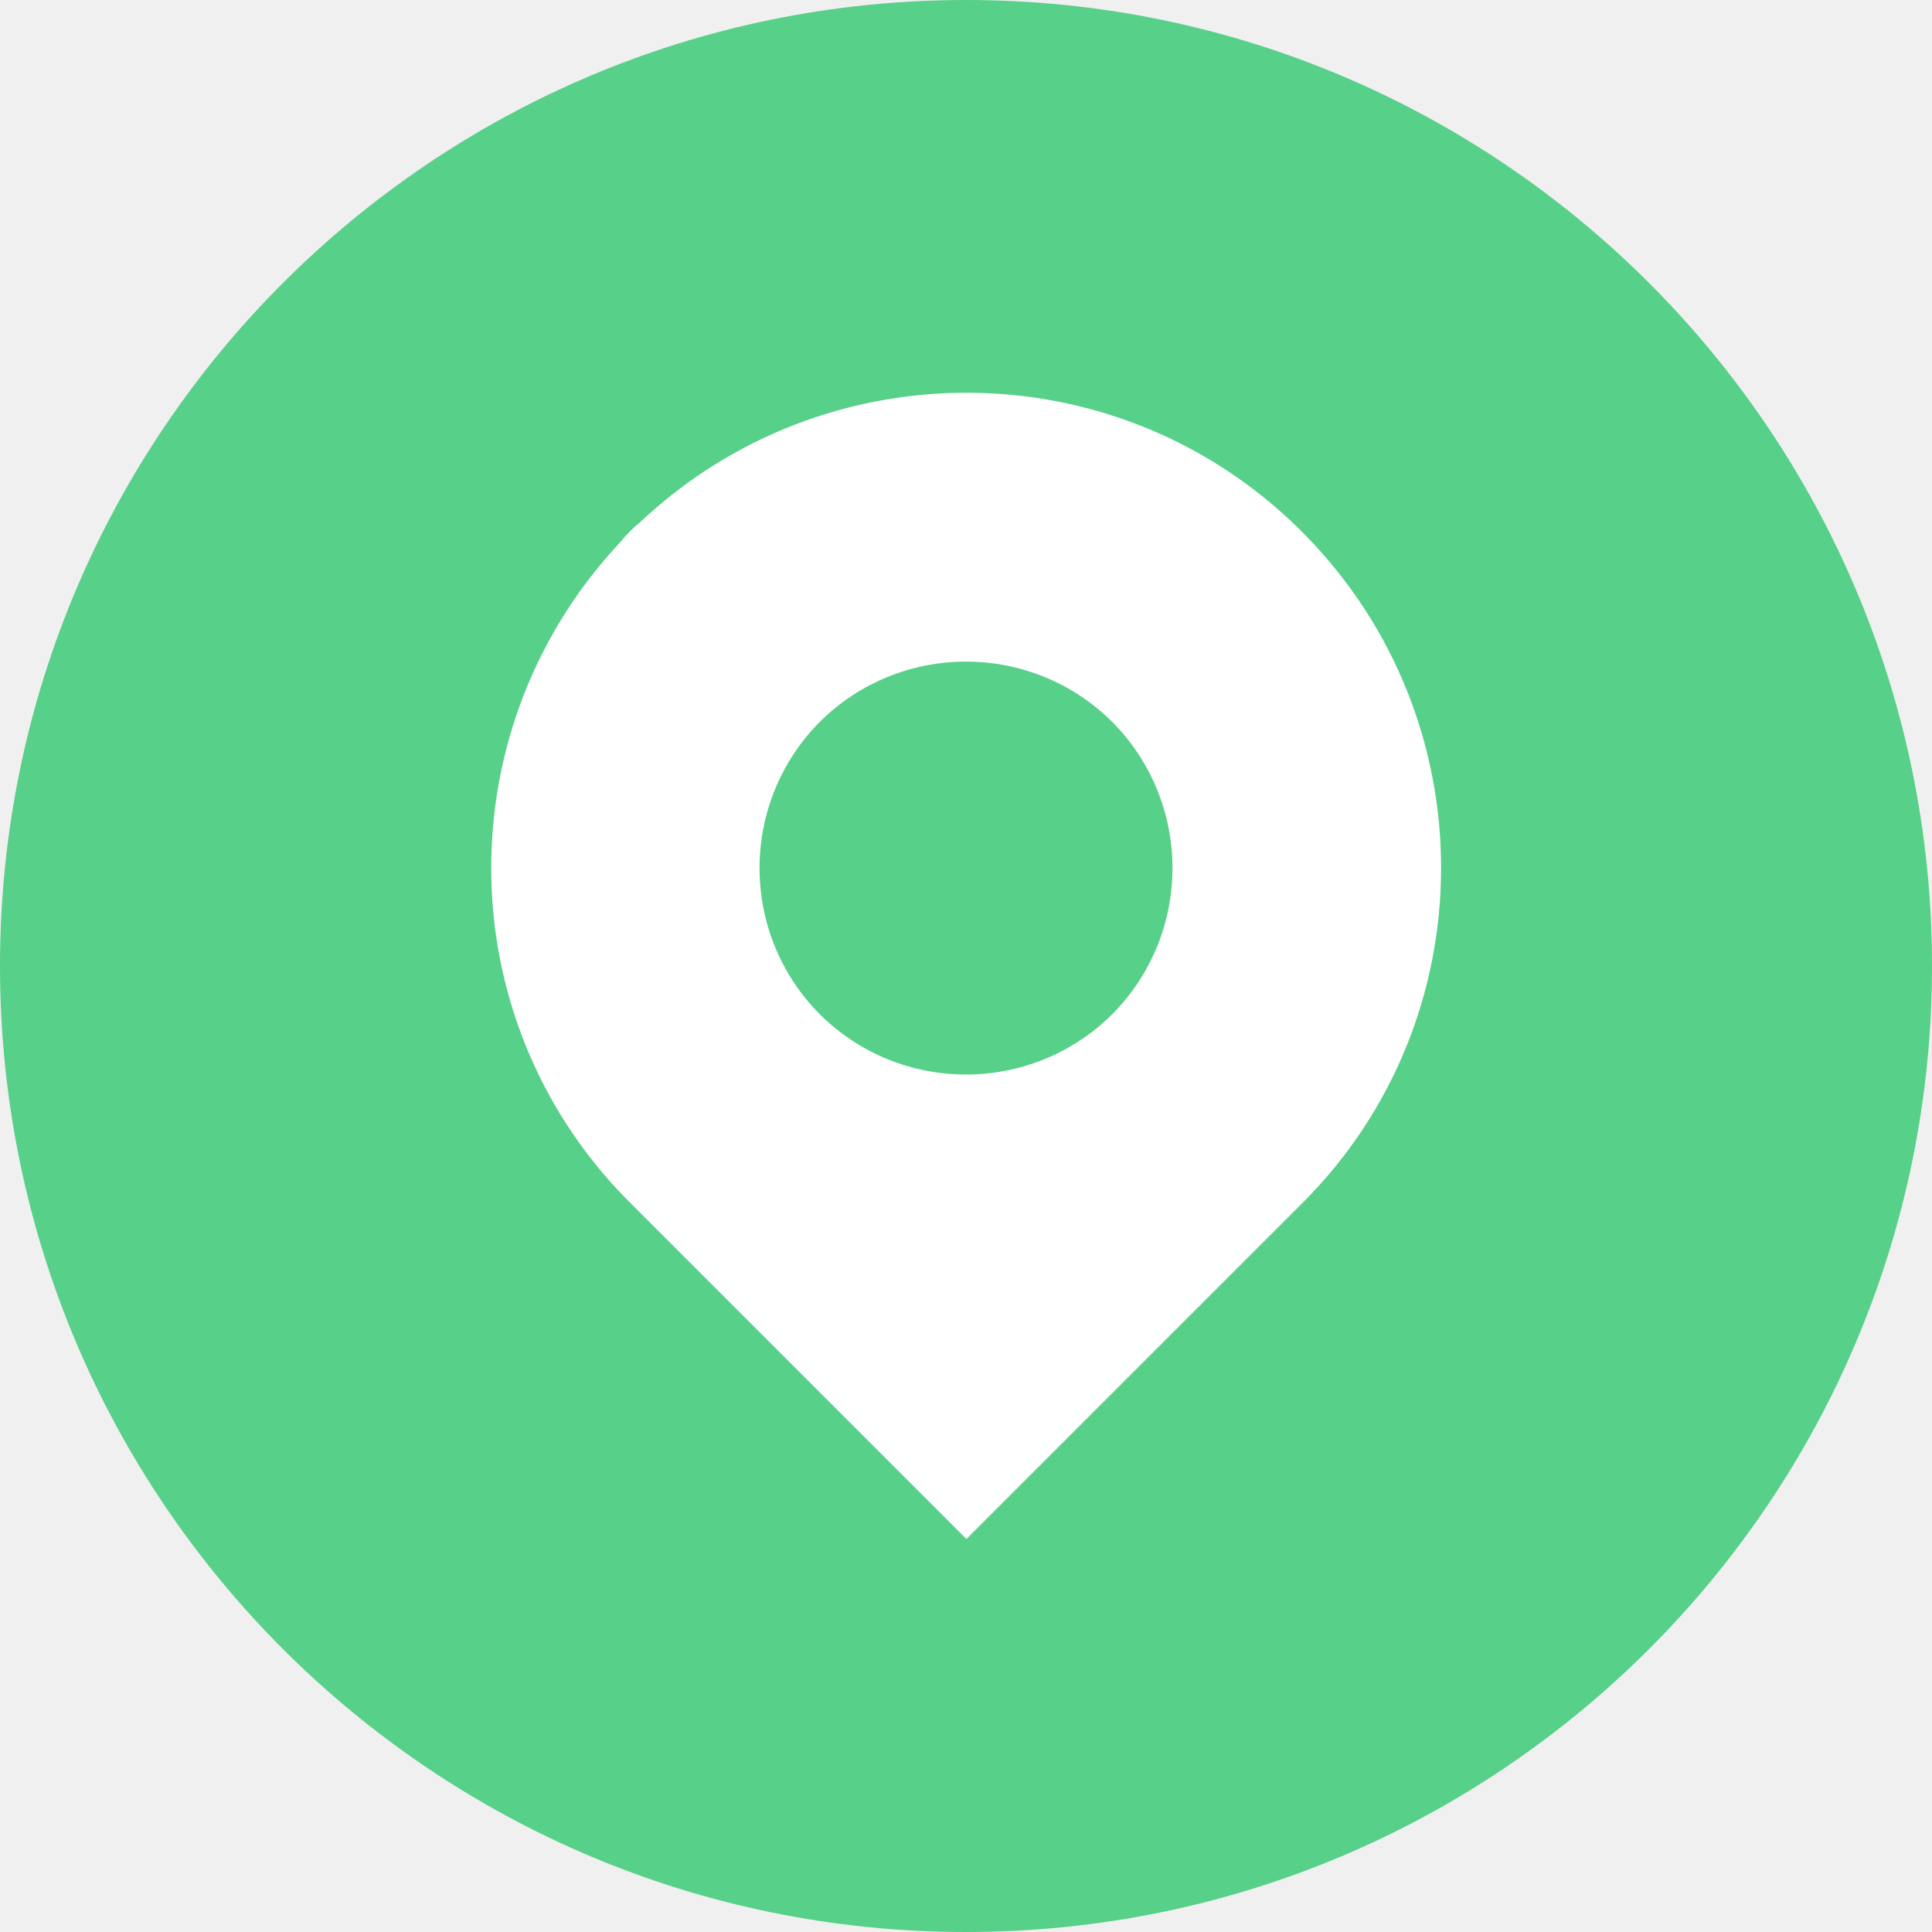
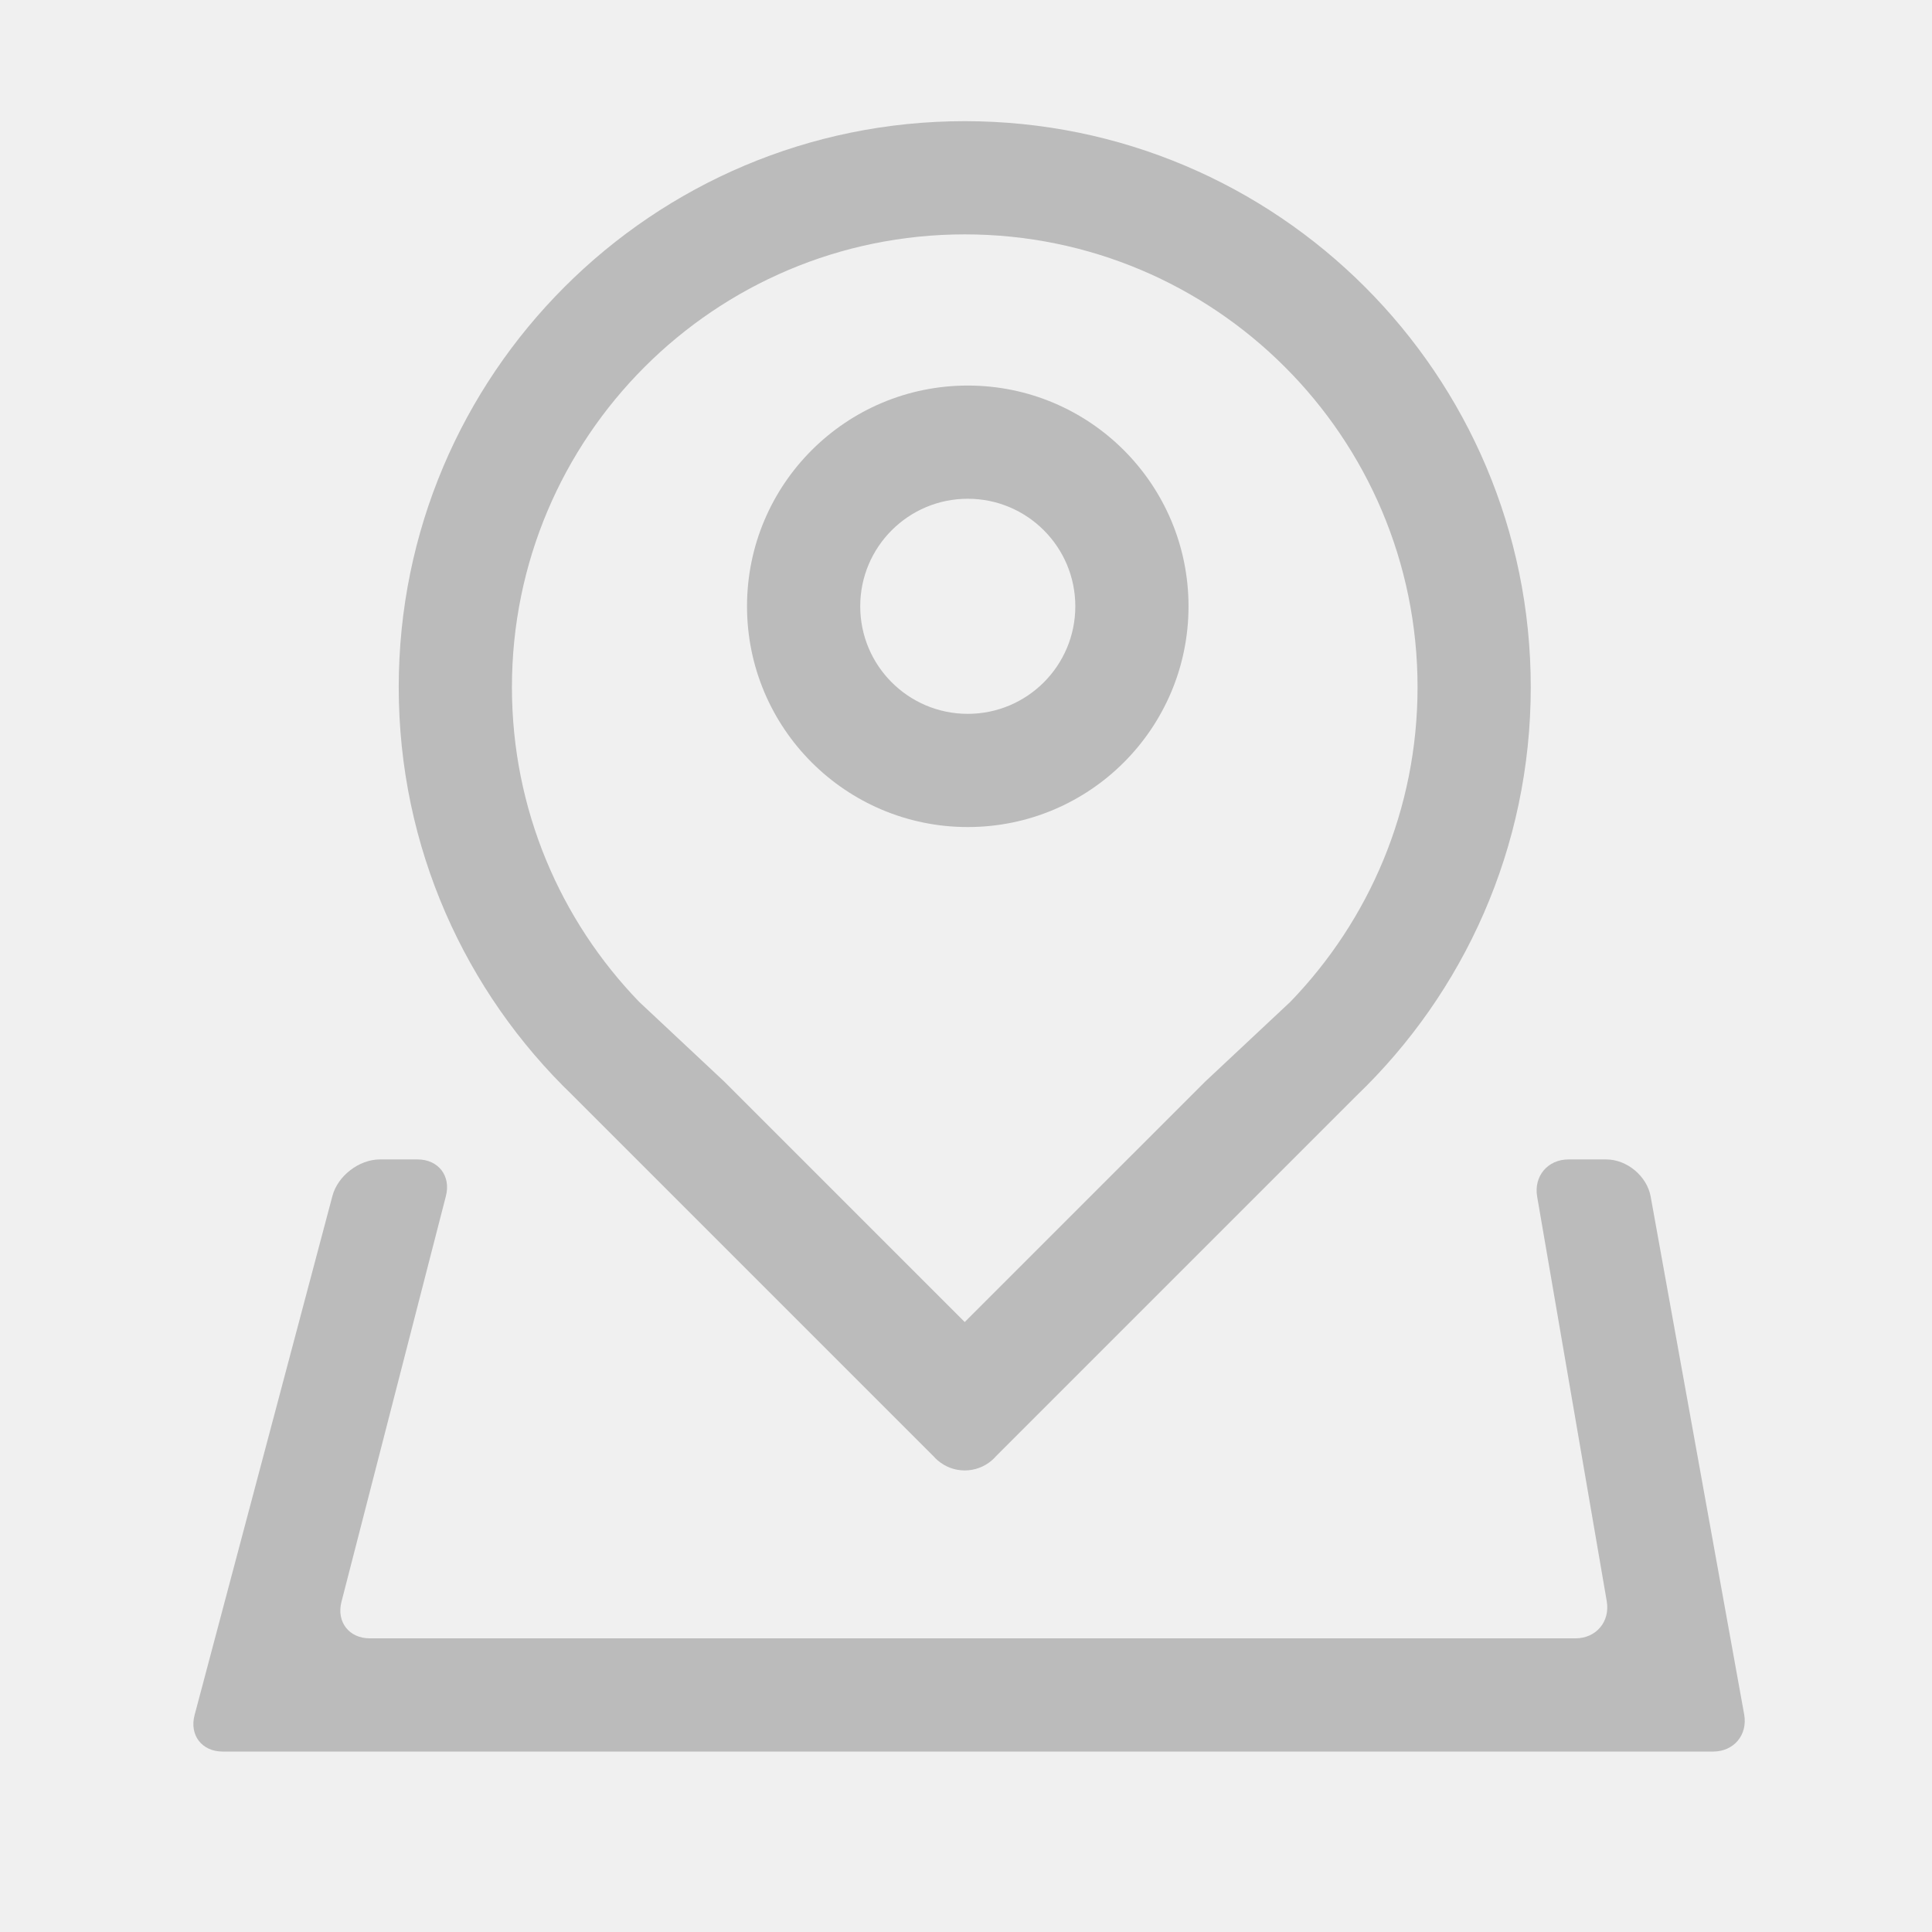
- <svg xmlns="http://www.w3.org/2000/svg" t="1641956009796" class="icon" viewBox="0 0 1024 1024" version="1.1" p-id="59576" width="200" height="200">
-   <path d="M0 512c0 282.752 229.248 512 512 512s512-229.248 512-512S794.752 0 512 0 0 229.248 0 512z" fill="#57D089" p-id="59577" />
-   <path d="M692.139 283.947l-4.437-4.437c-96.811-94.507-250.88-94.976-348.843-2.347a41.941 41.941 0 0 0-4.907 4.437c-1.835 1.877-2.987 2.987-4.395 4.907-92.885 98.176-92.416 252.032 2.304 348.843l2.347 2.304 2.304 2.347 175.701 175.701 178.048-178.048c97.28-97.024 98.219-255.061 1.877-353.707z m-257.621 98.645a109.995 109.995 0 0 1 154.965 0 109.995 109.995 0 0 1 0 155.008 109.995 109.995 0 0 1-154.965 0 109.995 109.995 0 0 1 0-155.008z" fill="#FFFFFF" p-id="59578" />
+ <svg xmlns="http://www.w3.org/2000/svg" t="1641449018699" class="icon" viewBox="0 0 1024 1024" version="1.1" p-id="8158" width="48" height="48">
+   <path d="M511.333 64.223c-165.685 0-300 134.315-300 300 0 84.943 35.312 161.632 92.046 216.212l191.357 191.357a22.102 22.102 0 0 0 2.164 2.164 21.908 21.908 0 0 0 14.433 5.404 21.908 21.908 0 0 0 14.379-5.357 22.197 22.197 0 0 0 2.264-2.264l191.013-191.013c56.91-54.599 92.344-131.41 92.344-216.503 0-165.685-134.314-300-300-300z m-0.003 636.481l-39.003-39.003-88.276-88.276-45.27-42.412c-41.75-43.183-67.448-101.981-67.448-166.79 0-132.548 107.452-240 240-240s240 107.452 240 240c0 64.811-25.7 123.611-67.451 166.794l-45.273 42.408-88.278 88.278-39.001 39.001z" fill="#bbbbbb" p-id="8159" />
+   <path d="M512.938 204.352c-64.617 0-117 52.383-117 117s52.383 117 117 117 117-52.383 117-117-52.383-117-117-117z m0 174c-31.48 0-57-25.52-57-57s25.52-57 57-57 57 25.52 57 57-25.52 57-57 57z" fill="#bbbbbb" p-id="8160" />
+   <path d="M831.333 614.522c-11 0-18.474 8.87-16.609 19.71l36.886 214.417C853.474 859.49 846 868.36 835 868.36H196c-11 0-17.757-8.716-15.015-19.369l55.363-215.1c2.742-10.653-4.015-19.369-15.015-19.369h-20c-11 0-22.31 8.699-25.133 19.33L103.133 909.03C100.31 919.661 107 928.36 118 928.36h790c11 0 18.401-8.857 16.446-19.682l-49.56-274.474c-1.955-10.825-12.554-19.682-23.554-19.682h-19.999z" fill="#bbbbbb" p-id="8161" />
</svg>
